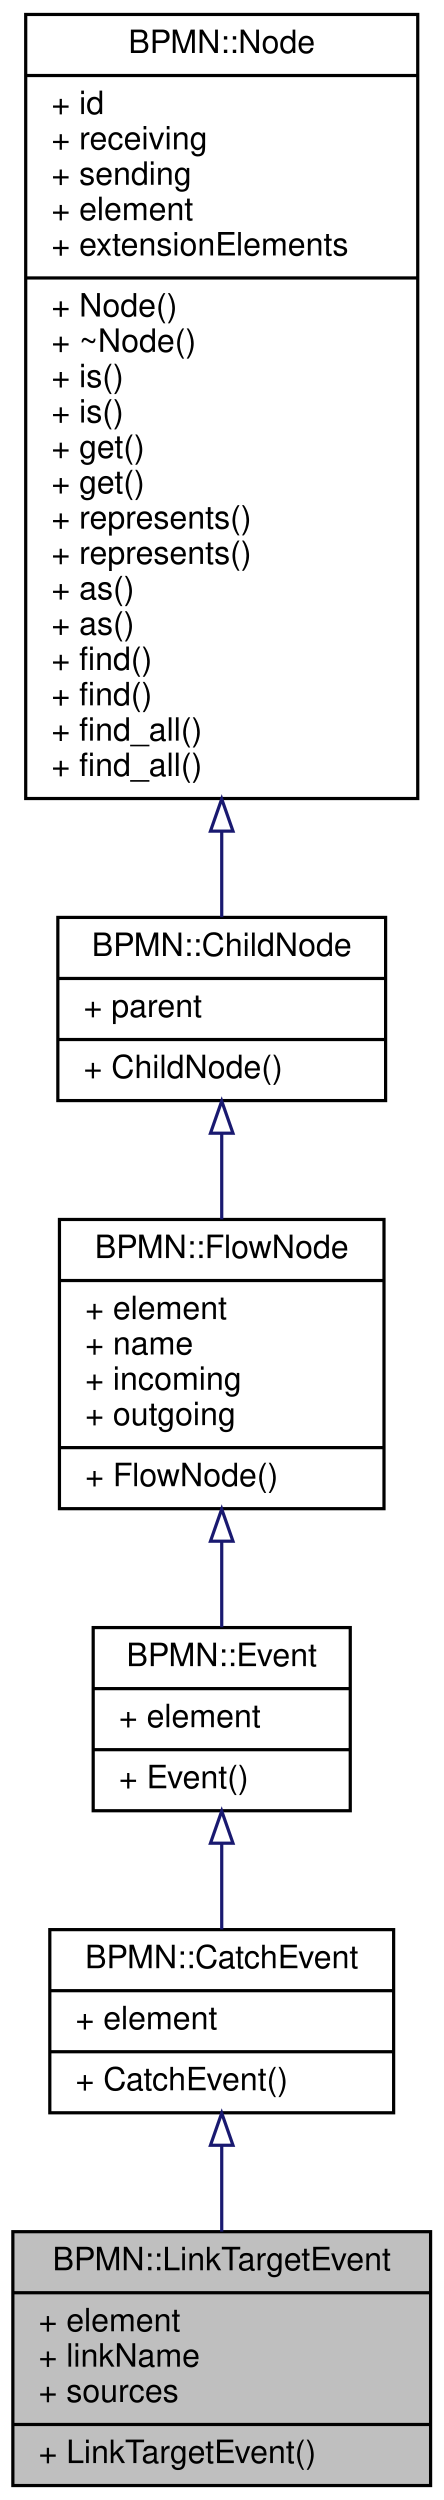
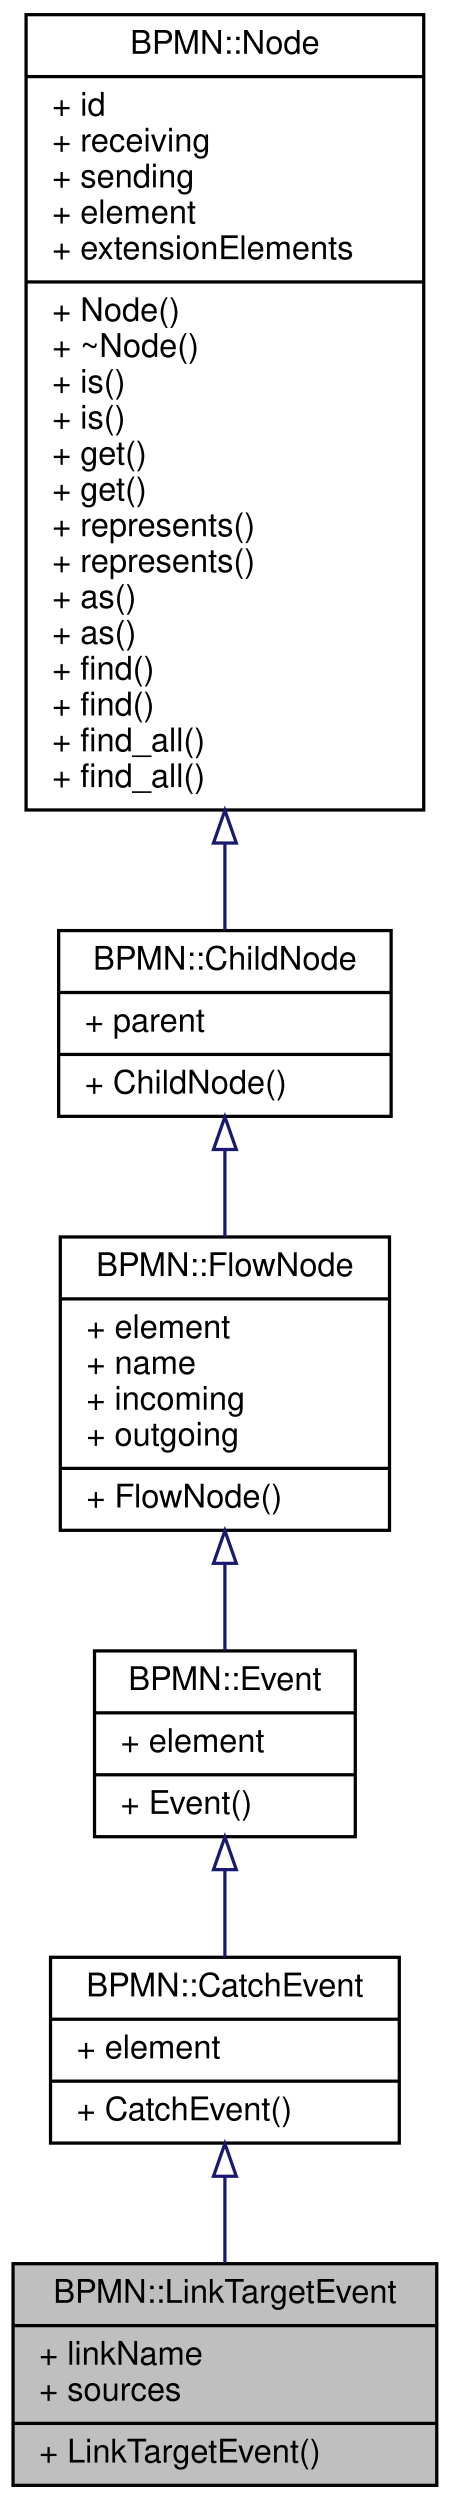
- <svg xmlns="http://www.w3.org/2000/svg" xmlns:xlink="http://www.w3.org/1999/xlink" width="138pt" height="778pt" viewBox="0.00 0.00 138.00 778.00">
-   <g id="graph0" class="graph" transform="scale(1 1) rotate(0) translate(4 774)">
+ <svg xmlns="http://www.w3.org/2000/svg" xmlns:xlink="http://www.w3.org/1999/xlink" width="138pt" height="767pt" viewBox="0.00 0.00 138.00 767.00">
+   <g id="graph0" class="graph" transform="scale(1 1) rotate(0) translate(4 763)">
    <g id="node1" class="node">
      <g id="a_node1">
        <a xlink:title=" ">
-           <polygon fill="#bfbfbf" stroke="black" points="0,-0.5 0,-79.5 130,-79.5 130,-0.5 0,-0.5" />
-           <text text-anchor="middle" x="65" y="-67.5" font-family="Helvetica,sans-Serif" font-size="10.00">BPMN::LinkTargetEvent</text>
-           <polyline fill="none" stroke="black" points="0,-60.5 130,-60.5 " />
-           <text text-anchor="start" x="8" y="-48.5" font-family="Helvetica,sans-Serif" font-size="10.00">+ element</text>
+           <polygon fill="#bfbfbf" stroke="black" points="0,-0.5 0,-68.5 130,-68.5 130,-0.5 0,-0.5" />
+           <text text-anchor="middle" x="65" y="-56.5" font-family="Helvetica,sans-Serif" font-size="10.00">BPMN::LinkTargetEvent</text>
+           <polyline fill="none" stroke="black" points="0,-49.5 130,-49.5 " />
          <text text-anchor="start" x="8" y="-37.5" font-family="Helvetica,sans-Serif" font-size="10.00">+ linkName</text>
          <text text-anchor="start" x="8" y="-26.5" font-family="Helvetica,sans-Serif" font-size="10.00">+ sources</text>
          <polyline fill="none" stroke="black" points="0,-19.5 130,-19.5 " />
          <text text-anchor="start" x="8" y="-7.5" font-family="Helvetica,sans-Serif" font-size="10.00">+ LinkTargetEvent()</text>
        </a>
      </g>
    </g>
    <g id="node2" class="node">
      <g id="a_node2">
        <a xlink:href="classBPMN_1_1CatchEvent.html" target="_top" xlink:title=" ">
-           <polygon fill="none" stroke="black" points="11.5,-116.5 11.5,-173.5 118.5,-173.5 118.5,-116.5 11.5,-116.5" />
-           <text text-anchor="middle" x="65" y="-161.5" font-family="Helvetica,sans-Serif" font-size="10.00">BPMN::CatchEvent</text>
-           <polyline fill="none" stroke="black" points="11.5,-154.5 118.5,-154.5 " />
-           <text text-anchor="start" x="19.5" y="-142.5" font-family="Helvetica,sans-Serif" font-size="10.00">+ element</text>
-           <polyline fill="none" stroke="black" points="11.5,-135.5 118.5,-135.5 " />
-           <text text-anchor="start" x="19.5" y="-123.5" font-family="Helvetica,sans-Serif" font-size="10.00">+ CatchEvent()</text>
+           <polygon fill="none" stroke="black" points="11.5,-105.5 11.5,-162.5 118.5,-162.5 118.5,-105.5 11.5,-105.5" />
+           <text text-anchor="middle" x="65" y="-150.5" font-family="Helvetica,sans-Serif" font-size="10.00">BPMN::CatchEvent</text>
+           <polyline fill="none" stroke="black" points="11.5,-143.5 118.5,-143.5 " />
+           <text text-anchor="start" x="19.5" y="-131.5" font-family="Helvetica,sans-Serif" font-size="10.00">+ element</text>
+           <polyline fill="none" stroke="black" points="11.5,-124.5 118.5,-124.5 " />
+           <text text-anchor="start" x="19.5" y="-112.5" font-family="Helvetica,sans-Serif" font-size="10.00">+ CatchEvent()</text>
        </a>
      </g>
    </g>
    <g id="edge1" class="edge">
-       <path fill="none" stroke="midnightblue" d="M65,-106.16C65,-97.47 65,-88.23 65,-79.52" />
-       <polygon fill="none" stroke="midnightblue" points="61.5,-106.4 65,-116.4 68.5,-106.4 61.5,-106.4" />
+       <path fill="none" stroke="midnightblue" d="M65,-95.06C65,-86.39 65,-77.24 65,-68.79" />
+       <polygon fill="none" stroke="midnightblue" points="61.5,-95.32 65,-105.32 68.5,-95.32 61.5,-95.32" />
    </g>
    <g id="node3" class="node">
      <g id="a_node3">
        <a xlink:href="classBPMN_1_1Event.html" target="_top" xlink:title=" ">
-           <polygon fill="none" stroke="black" points="25,-210.5 25,-267.5 105,-267.5 105,-210.5 25,-210.5" />
-           <text text-anchor="middle" x="65" y="-255.5" font-family="Helvetica,sans-Serif" font-size="10.00">BPMN::Event</text>
-           <polyline fill="none" stroke="black" points="25,-248.5 105,-248.5 " />
-           <text text-anchor="start" x="33" y="-236.5" font-family="Helvetica,sans-Serif" font-size="10.00">+ element</text>
-           <polyline fill="none" stroke="black" points="25,-229.5 105,-229.5 " />
-           <text text-anchor="start" x="33" y="-217.5" font-family="Helvetica,sans-Serif" font-size="10.00">+ Event()</text>
+           <polygon fill="none" stroke="black" points="25,-199.5 25,-256.5 105,-256.5 105,-199.5 25,-199.5" />
+           <text text-anchor="middle" x="65" y="-244.5" font-family="Helvetica,sans-Serif" font-size="10.00">BPMN::Event</text>
+           <polyline fill="none" stroke="black" points="25,-237.5 105,-237.5 " />
+           <text text-anchor="start" x="33" y="-225.5" font-family="Helvetica,sans-Serif" font-size="10.00">+ element</text>
+           <polyline fill="none" stroke="black" points="25,-218.5 105,-218.5 " />
+           <text text-anchor="start" x="33" y="-206.5" font-family="Helvetica,sans-Serif" font-size="10.00">+ Event()</text>
        </a>
      </g>
    </g>
    <g id="edge2" class="edge">
-       <path fill="none" stroke="midnightblue" d="M65,-200.21C65,-191.29 65,-181.95 65,-173.58" />
-       <polygon fill="none" stroke="midnightblue" points="61.5,-200.4 65,-210.4 68.5,-200.4 61.5,-200.4" />
+       <path fill="none" stroke="midnightblue" d="M65,-189.21C65,-180.29 65,-170.95 65,-162.58" />
+       <polygon fill="none" stroke="midnightblue" points="61.5,-189.4 65,-199.4 68.5,-189.4 61.5,-189.4" />
    </g>
    <g id="node4" class="node">
      <g id="a_node4">
        <a xlink:href="classBPMN_1_1FlowNode.html" target="_top" xlink:title="Base class for BPMN elements that may contain incoming and outgoing SequenceFlow elements.">
-           <polygon fill="none" stroke="black" points="14.5,-304.5 14.5,-394.5 115.5,-394.5 115.5,-304.5 14.5,-304.5" />
-           <text text-anchor="middle" x="65" y="-382.5" font-family="Helvetica,sans-Serif" font-size="10.00">BPMN::FlowNode</text>
-           <polyline fill="none" stroke="black" points="14.5,-375.5 115.5,-375.5 " />
-           <text text-anchor="start" x="22.5" y="-363.5" font-family="Helvetica,sans-Serif" font-size="10.00">+ element</text>
-           <text text-anchor="start" x="22.5" y="-352.5" font-family="Helvetica,sans-Serif" font-size="10.00">+ name</text>
-           <text text-anchor="start" x="22.5" y="-341.5" font-family="Helvetica,sans-Serif" font-size="10.00">+ incoming</text>
-           <text text-anchor="start" x="22.5" y="-330.5" font-family="Helvetica,sans-Serif" font-size="10.00">+ outgoing</text>
-           <polyline fill="none" stroke="black" points="14.5,-323.5 115.5,-323.5 " />
-           <text text-anchor="start" x="22.5" y="-311.5" font-family="Helvetica,sans-Serif" font-size="10.00">+ FlowNode()</text>
+           <polygon fill="none" stroke="black" points="14.5,-293.5 14.5,-383.5 115.5,-383.5 115.5,-293.5 14.5,-293.5" />
+           <text text-anchor="middle" x="65" y="-371.5" font-family="Helvetica,sans-Serif" font-size="10.00">BPMN::FlowNode</text>
+           <polyline fill="none" stroke="black" points="14.5,-364.5 115.5,-364.5 " />
+           <text text-anchor="start" x="22.5" y="-352.5" font-family="Helvetica,sans-Serif" font-size="10.00">+ element</text>
+           <text text-anchor="start" x="22.5" y="-341.5" font-family="Helvetica,sans-Serif" font-size="10.00">+ name</text>
+           <text text-anchor="start" x="22.5" y="-330.5" font-family="Helvetica,sans-Serif" font-size="10.00">+ incoming</text>
+           <text text-anchor="start" x="22.5" y="-319.5" font-family="Helvetica,sans-Serif" font-size="10.00">+ outgoing</text>
+           <polyline fill="none" stroke="black" points="14.5,-312.5 115.5,-312.5 " />
+           <text text-anchor="start" x="22.5" y="-300.5" font-family="Helvetica,sans-Serif" font-size="10.00">+ FlowNode()</text>
        </a>
      </g>
    </g>
    <g id="edge3" class="edge">
-       <path fill="none" stroke="midnightblue" d="M65,-294.35C65,-285.07 65,-275.79 65,-267.59" />
-       <polygon fill="none" stroke="midnightblue" points="61.5,-294.37 65,-304.37 68.5,-294.37 61.5,-294.37" />
+       <path fill="none" stroke="midnightblue" d="M65,-283.35C65,-274.07 65,-264.79 65,-256.59" />
+       <polygon fill="none" stroke="midnightblue" points="61.5,-283.37 65,-293.37 68.5,-283.37 61.5,-283.37" />
    </g>
    <g id="node5" class="node">
      <g id="a_node5">
        <a xlink:href="classBPMN_1_1ChildNode.html" target="_top" xlink:title="Base class for BPMN elements within a Scope.">
-           <polygon fill="none" stroke="black" points="14,-431.5 14,-488.5 116,-488.5 116,-431.5 14,-431.5" />
-           <text text-anchor="middle" x="65" y="-476.5" font-family="Helvetica,sans-Serif" font-size="10.00">BPMN::ChildNode</text>
-           <polyline fill="none" stroke="black" points="14,-469.5 116,-469.5 " />
-           <text text-anchor="start" x="22" y="-457.5" font-family="Helvetica,sans-Serif" font-size="10.00">+ parent</text>
-           <polyline fill="none" stroke="black" points="14,-450.5 116,-450.5 " />
-           <text text-anchor="start" x="22" y="-438.5" font-family="Helvetica,sans-Serif" font-size="10.00">+ ChildNode()</text>
+           <polygon fill="none" stroke="black" points="14,-420.5 14,-477.5 116,-477.5 116,-420.5 14,-420.5" />
+           <text text-anchor="middle" x="65" y="-465.5" font-family="Helvetica,sans-Serif" font-size="10.00">BPMN::ChildNode</text>
+           <polyline fill="none" stroke="black" points="14,-458.5 116,-458.5 " />
+           <text text-anchor="start" x="22" y="-446.5" font-family="Helvetica,sans-Serif" font-size="10.00">+ parent</text>
+           <polyline fill="none" stroke="black" points="14,-439.5 116,-439.5 " />
+           <text text-anchor="start" x="22" y="-427.5" font-family="Helvetica,sans-Serif" font-size="10.00">+ ChildNode()</text>
        </a>
      </g>
    </g>
    <g id="edge4" class="edge">
-       <path fill="none" stroke="midnightblue" d="M65,-421.21C65,-412.61 65,-403.39 65,-394.55" />
-       <polygon fill="none" stroke="midnightblue" points="61.5,-421.34 65,-431.34 68.5,-421.34 61.5,-421.34" />
+       <path fill="none" stroke="midnightblue" d="M65,-410.21C65,-401.61 65,-392.39 65,-383.55" />
+       <polygon fill="none" stroke="midnightblue" points="61.5,-410.34 65,-420.34 68.5,-410.34 61.5,-410.34" />
    </g>
    <g id="node6" class="node">
      <g id="a_node6">
        <a xlink:href="classBPMN_1_1Node.html" target="_top" xlink:title="Base class for all elements in a BPMN model.">
-           <polygon fill="none" stroke="black" points="4,-525.5 4,-769.5 126,-769.5 126,-525.5 4,-525.5" />
-           <text text-anchor="middle" x="65" y="-757.5" font-family="Helvetica,sans-Serif" font-size="10.00">BPMN::Node</text>
-           <polyline fill="none" stroke="black" points="4,-750.5 126,-750.5 " />
-           <text text-anchor="start" x="12" y="-738.5" font-family="Helvetica,sans-Serif" font-size="10.00">+ id</text>
-           <text text-anchor="start" x="12" y="-727.5" font-family="Helvetica,sans-Serif" font-size="10.00">+ receiving</text>
-           <text text-anchor="start" x="12" y="-716.5" font-family="Helvetica,sans-Serif" font-size="10.00">+ sending</text>
-           <text text-anchor="start" x="12" y="-705.5" font-family="Helvetica,sans-Serif" font-size="10.00">+ element</text>
-           <text text-anchor="start" x="12" y="-694.5" font-family="Helvetica,sans-Serif" font-size="10.00">+ extensionElements</text>
-           <polyline fill="none" stroke="black" points="4,-687.5 126,-687.5 " />
-           <text text-anchor="start" x="12" y="-675.5" font-family="Helvetica,sans-Serif" font-size="10.00">+ Node()</text>
-           <text text-anchor="start" x="12" y="-664.5" font-family="Helvetica,sans-Serif" font-size="10.00">+ ~Node()</text>
-           <text text-anchor="start" x="12" y="-653.5" font-family="Helvetica,sans-Serif" font-size="10.00">+ is()</text>
+           <polygon fill="none" stroke="black" points="4,-514.5 4,-758.5 126,-758.5 126,-514.5 4,-514.5" />
+           <text text-anchor="middle" x="65" y="-746.5" font-family="Helvetica,sans-Serif" font-size="10.00">BPMN::Node</text>
+           <polyline fill="none" stroke="black" points="4,-739.5 126,-739.5 " />
+           <text text-anchor="start" x="12" y="-727.5" font-family="Helvetica,sans-Serif" font-size="10.00">+ id</text>
+           <text text-anchor="start" x="12" y="-716.5" font-family="Helvetica,sans-Serif" font-size="10.00">+ receiving</text>
+           <text text-anchor="start" x="12" y="-705.5" font-family="Helvetica,sans-Serif" font-size="10.00">+ sending</text>
+           <text text-anchor="start" x="12" y="-694.5" font-family="Helvetica,sans-Serif" font-size="10.00">+ element</text>
+           <text text-anchor="start" x="12" y="-683.5" font-family="Helvetica,sans-Serif" font-size="10.00">+ extensionElements</text>
+           <polyline fill="none" stroke="black" points="4,-676.5 126,-676.5 " />
+           <text text-anchor="start" x="12" y="-664.5" font-family="Helvetica,sans-Serif" font-size="10.00">+ Node()</text>
+           <text text-anchor="start" x="12" y="-653.5" font-family="Helvetica,sans-Serif" font-size="10.00">+ ~Node()</text>
          <text text-anchor="start" x="12" y="-642.5" font-family="Helvetica,sans-Serif" font-size="10.00">+ is()</text>
-           <text text-anchor="start" x="12" y="-631.5" font-family="Helvetica,sans-Serif" font-size="10.00">+ get()</text>
+           <text text-anchor="start" x="12" y="-631.5" font-family="Helvetica,sans-Serif" font-size="10.00">+ is()</text>
          <text text-anchor="start" x="12" y="-620.5" font-family="Helvetica,sans-Serif" font-size="10.00">+ get()</text>
-           <text text-anchor="start" x="12" y="-609.5" font-family="Helvetica,sans-Serif" font-size="10.00">+ represents()</text>
+           <text text-anchor="start" x="12" y="-609.5" font-family="Helvetica,sans-Serif" font-size="10.00">+ get()</text>
          <text text-anchor="start" x="12" y="-598.5" font-family="Helvetica,sans-Serif" font-size="10.00">+ represents()</text>
-           <text text-anchor="start" x="12" y="-587.5" font-family="Helvetica,sans-Serif" font-size="10.00">+ as()</text>
+           <text text-anchor="start" x="12" y="-587.5" font-family="Helvetica,sans-Serif" font-size="10.00">+ represents()</text>
          <text text-anchor="start" x="12" y="-576.5" font-family="Helvetica,sans-Serif" font-size="10.00">+ as()</text>
-           <text text-anchor="start" x="12" y="-565.5" font-family="Helvetica,sans-Serif" font-size="10.00">+ find()</text>
+           <text text-anchor="start" x="12" y="-565.5" font-family="Helvetica,sans-Serif" font-size="10.00">+ as()</text>
          <text text-anchor="start" x="12" y="-554.5" font-family="Helvetica,sans-Serif" font-size="10.00">+ find()</text>
-           <text text-anchor="start" x="12" y="-543.5" font-family="Helvetica,sans-Serif" font-size="10.00">+ find_all()</text>
+           <text text-anchor="start" x="12" y="-543.5" font-family="Helvetica,sans-Serif" font-size="10.00">+ find()</text>
          <text text-anchor="start" x="12" y="-532.5" font-family="Helvetica,sans-Serif" font-size="10.00">+ find_all()</text>
+           <text text-anchor="start" x="12" y="-521.5" font-family="Helvetica,sans-Serif" font-size="10.00">+ find_all()</text>
        </a>
      </g>
    </g>
    <g id="edge5" class="edge">
-       <path fill="none" stroke="midnightblue" d="M65,-515.34C65,-505.53 65,-496.42 65,-488.57" />
-       <polygon fill="none" stroke="midnightblue" points="61.5,-515.36 65,-525.36 68.5,-515.36 61.5,-515.36" />
+       <path fill="none" stroke="midnightblue" d="M65,-504.34C65,-494.53 65,-485.42 65,-477.57" />
+       <polygon fill="none" stroke="midnightblue" points="61.5,-504.36 65,-514.36 68.5,-504.36 61.5,-504.36" />
    </g>
  </g>
</svg>
